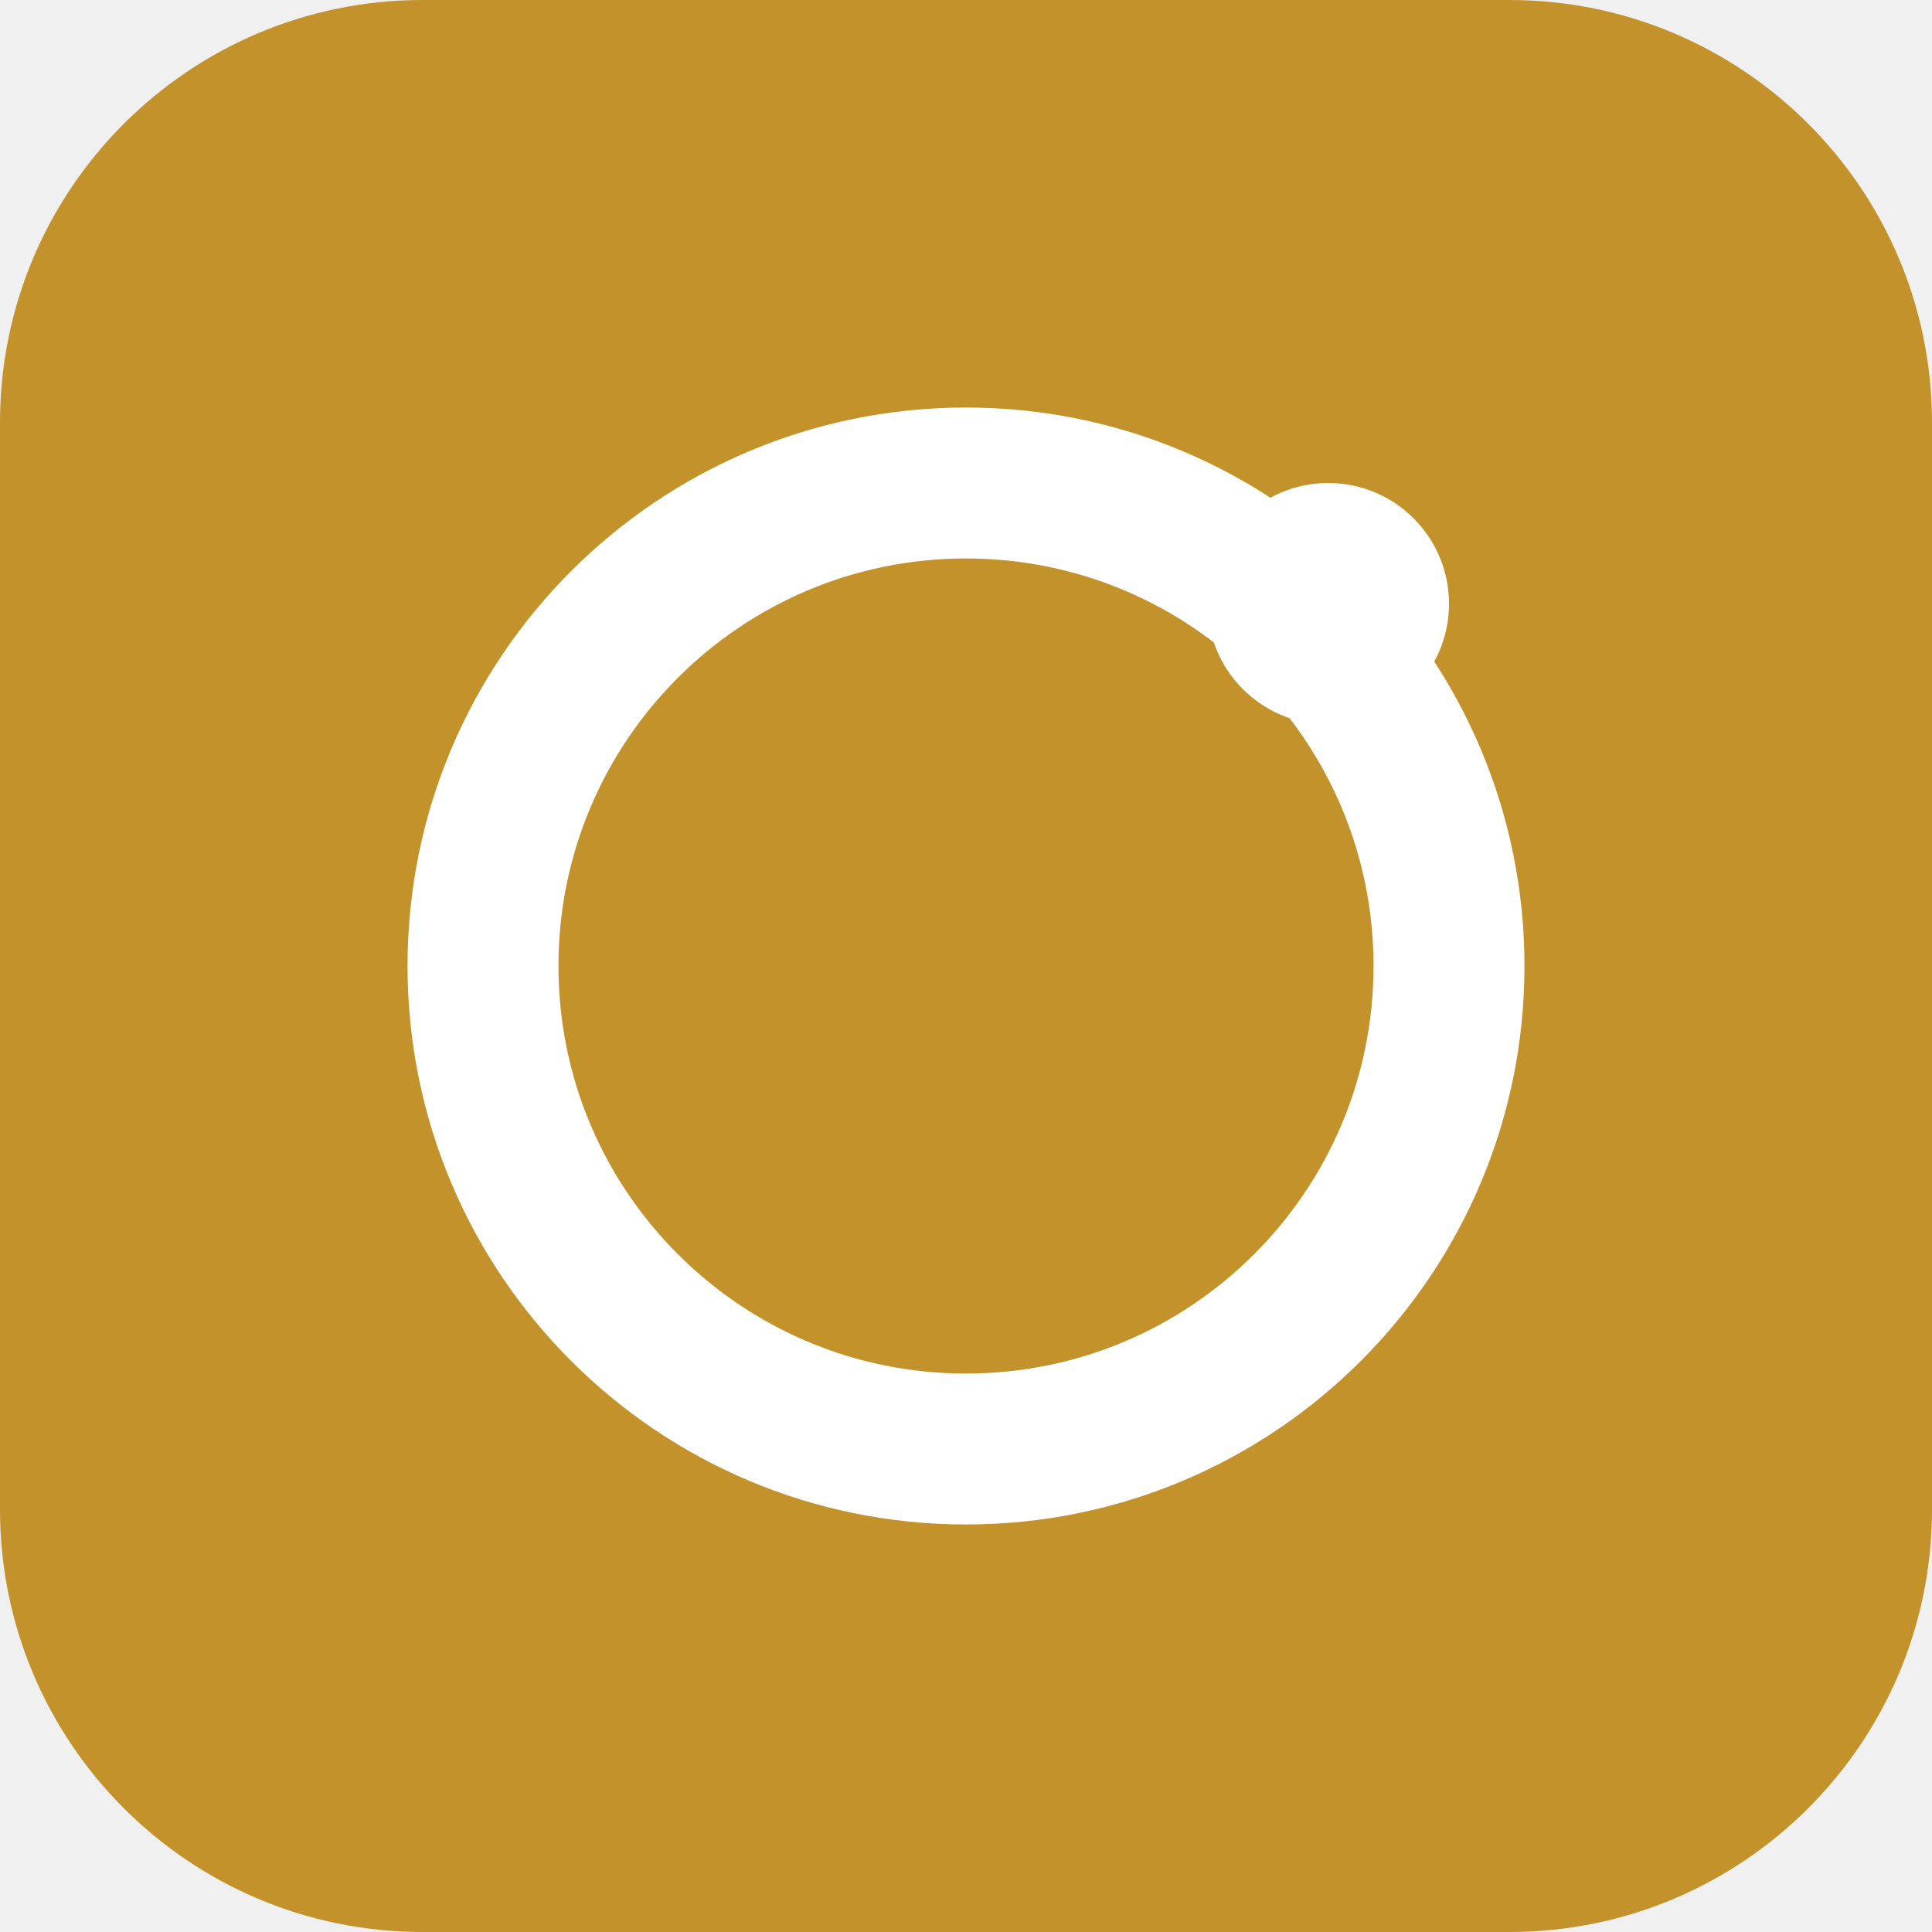
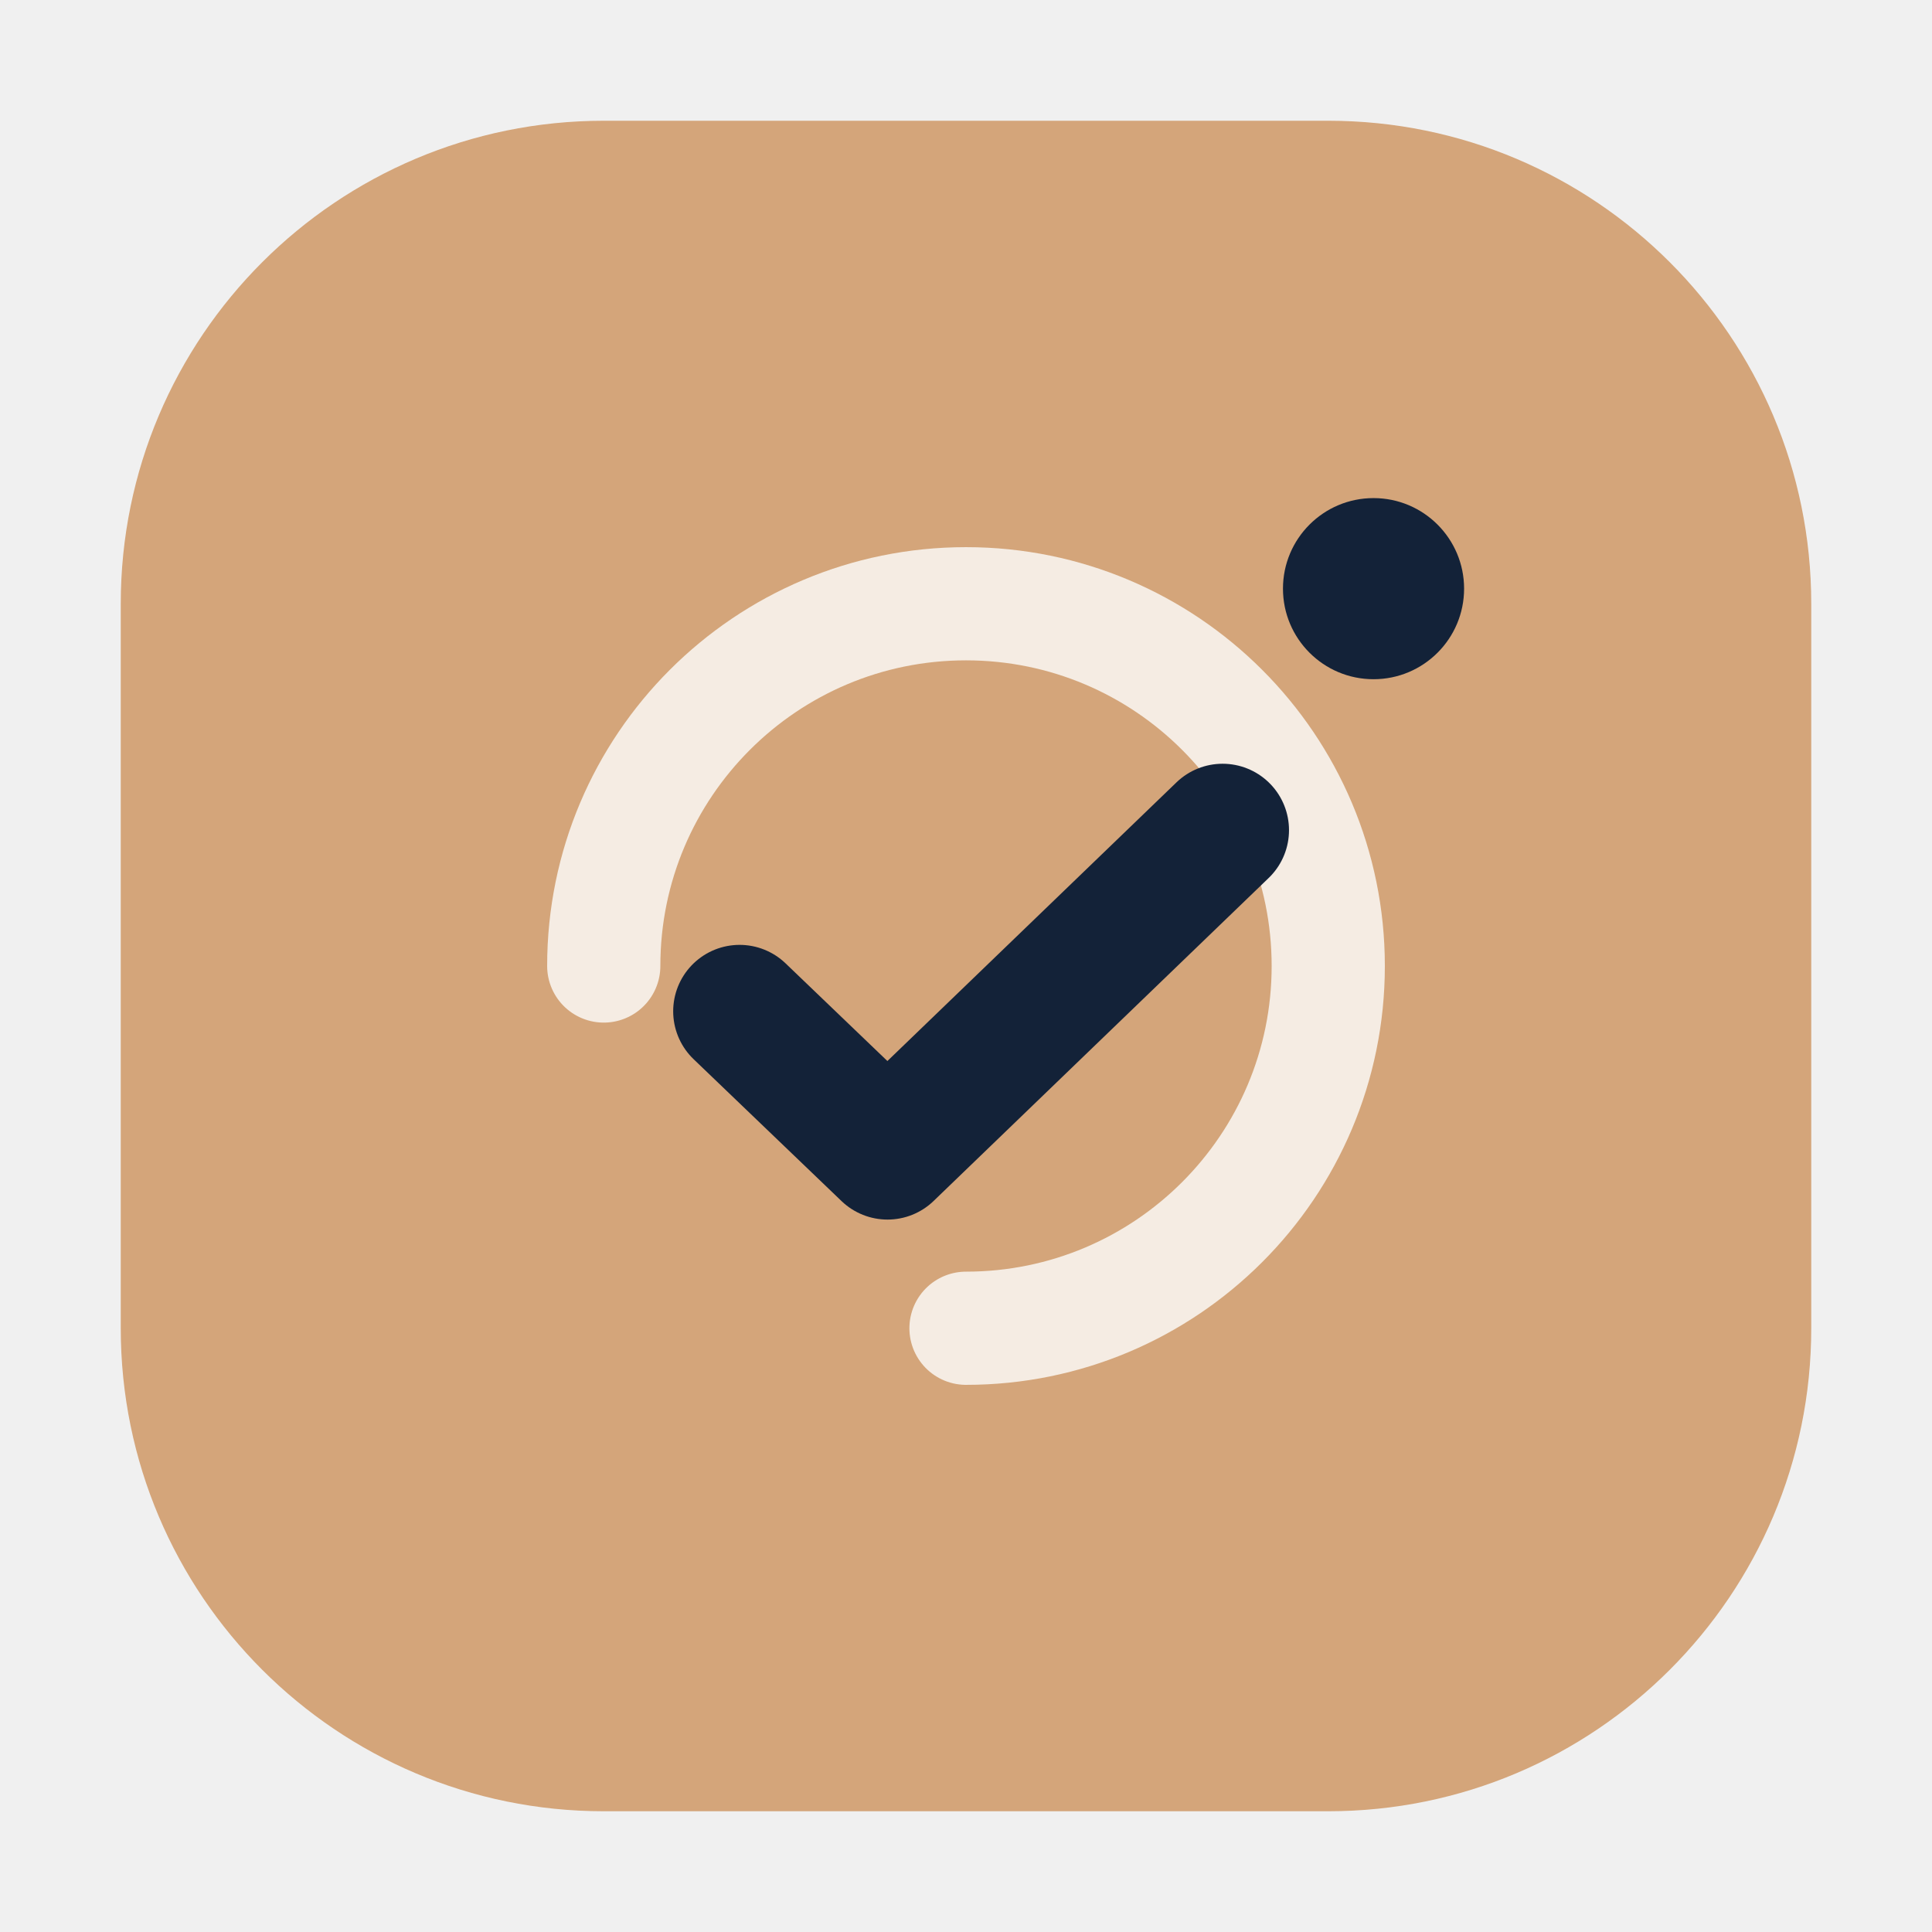
- <svg xmlns="http://www.w3.org/2000/svg" viewBox="0 0 64 64">
-   <rect width="64" height="64" rx="14" fill="#C4922A" />
-   <circle cx="32" cy="32" r="16" fill="none" stroke="white" stroke-width="5" />
-   <circle cx="44" cy="20" r="4" fill="white" />
+ <svg xmlns="http://www.w3.org/2000/svg" width="64" height="64" viewBox="0 0 64 64" fill="none">
+   <rect x="4" y="4" width="56" height="56" rx="16" fill="#D4A57A" />
+   <path d="M20 32C20 25.373 25.373 20 32 20C38.627 20 44 25.373 44 32C44 38.627 38.627 44 32 44" stroke="#F8F4EE" stroke-width="3.75" stroke-linecap="round" opacity="0.9" />
+   <path d="M24.5 33.5L29.4 38.2L40.5 27.5" stroke="#132238" stroke-width="4.4" stroke-linecap="round" stroke-linejoin="round" />
+   <circle cx="45.5" cy="19.5" r="3" fill="#132238" />
</svg>
